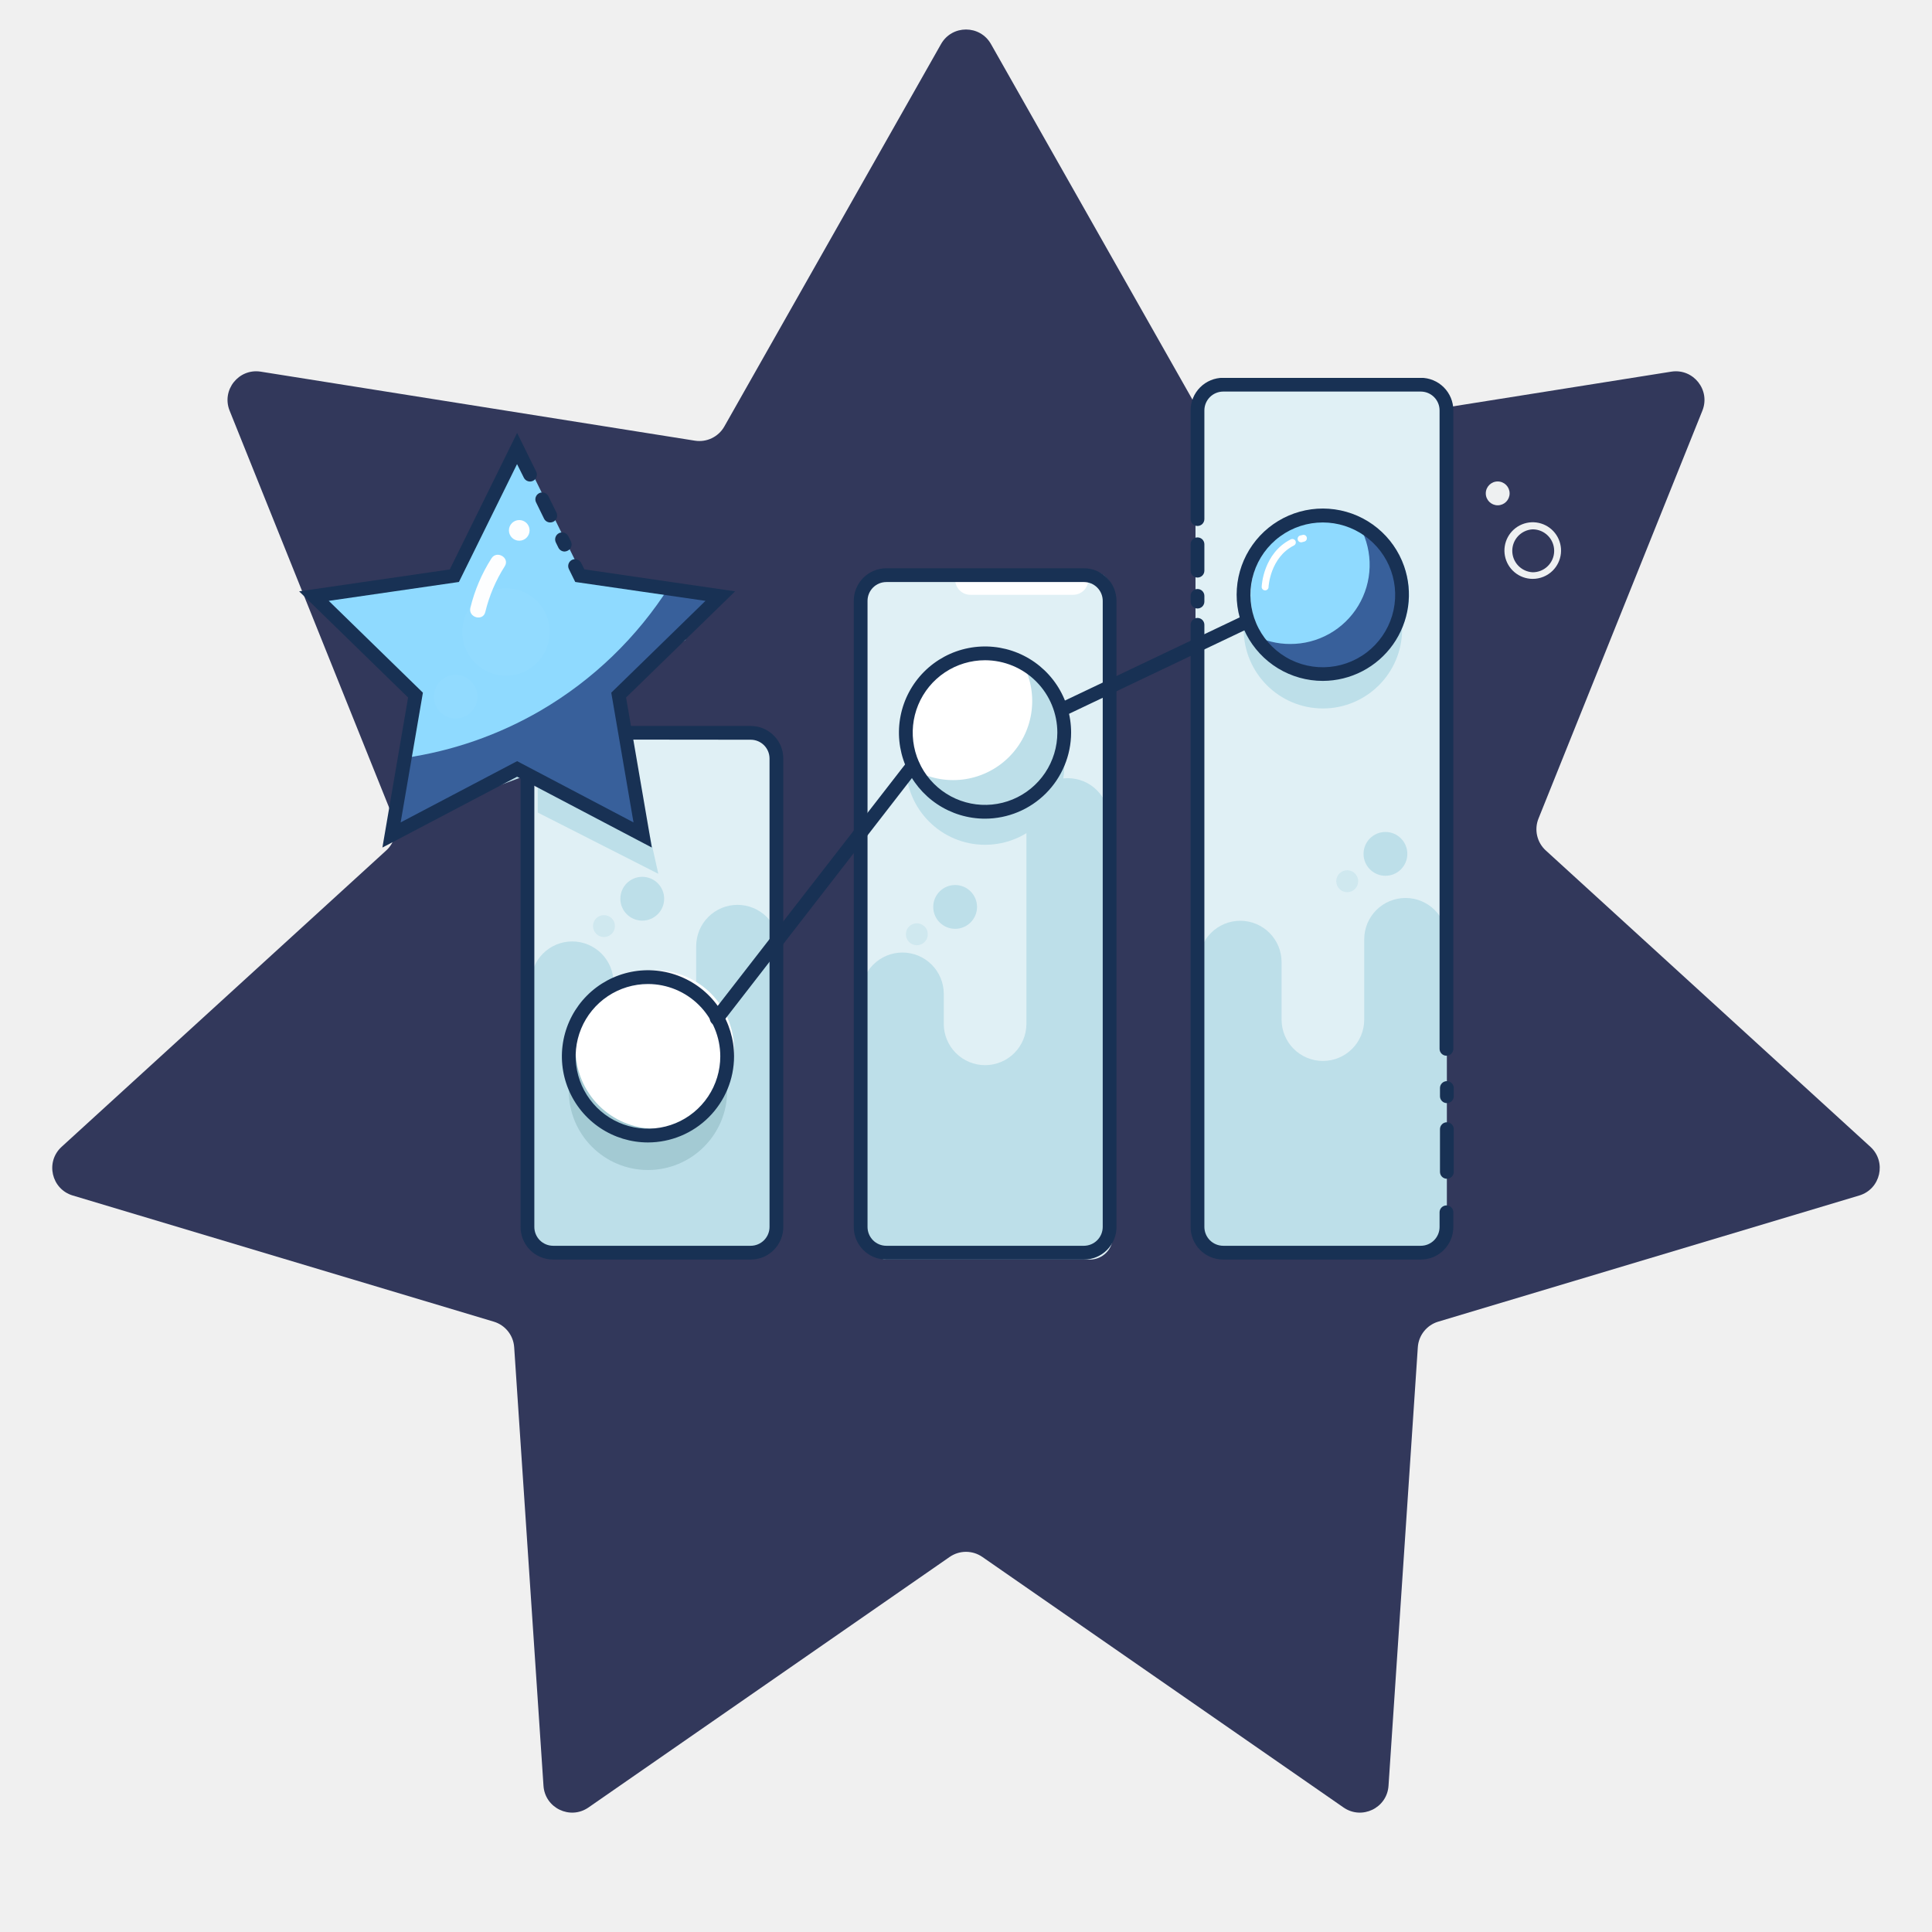
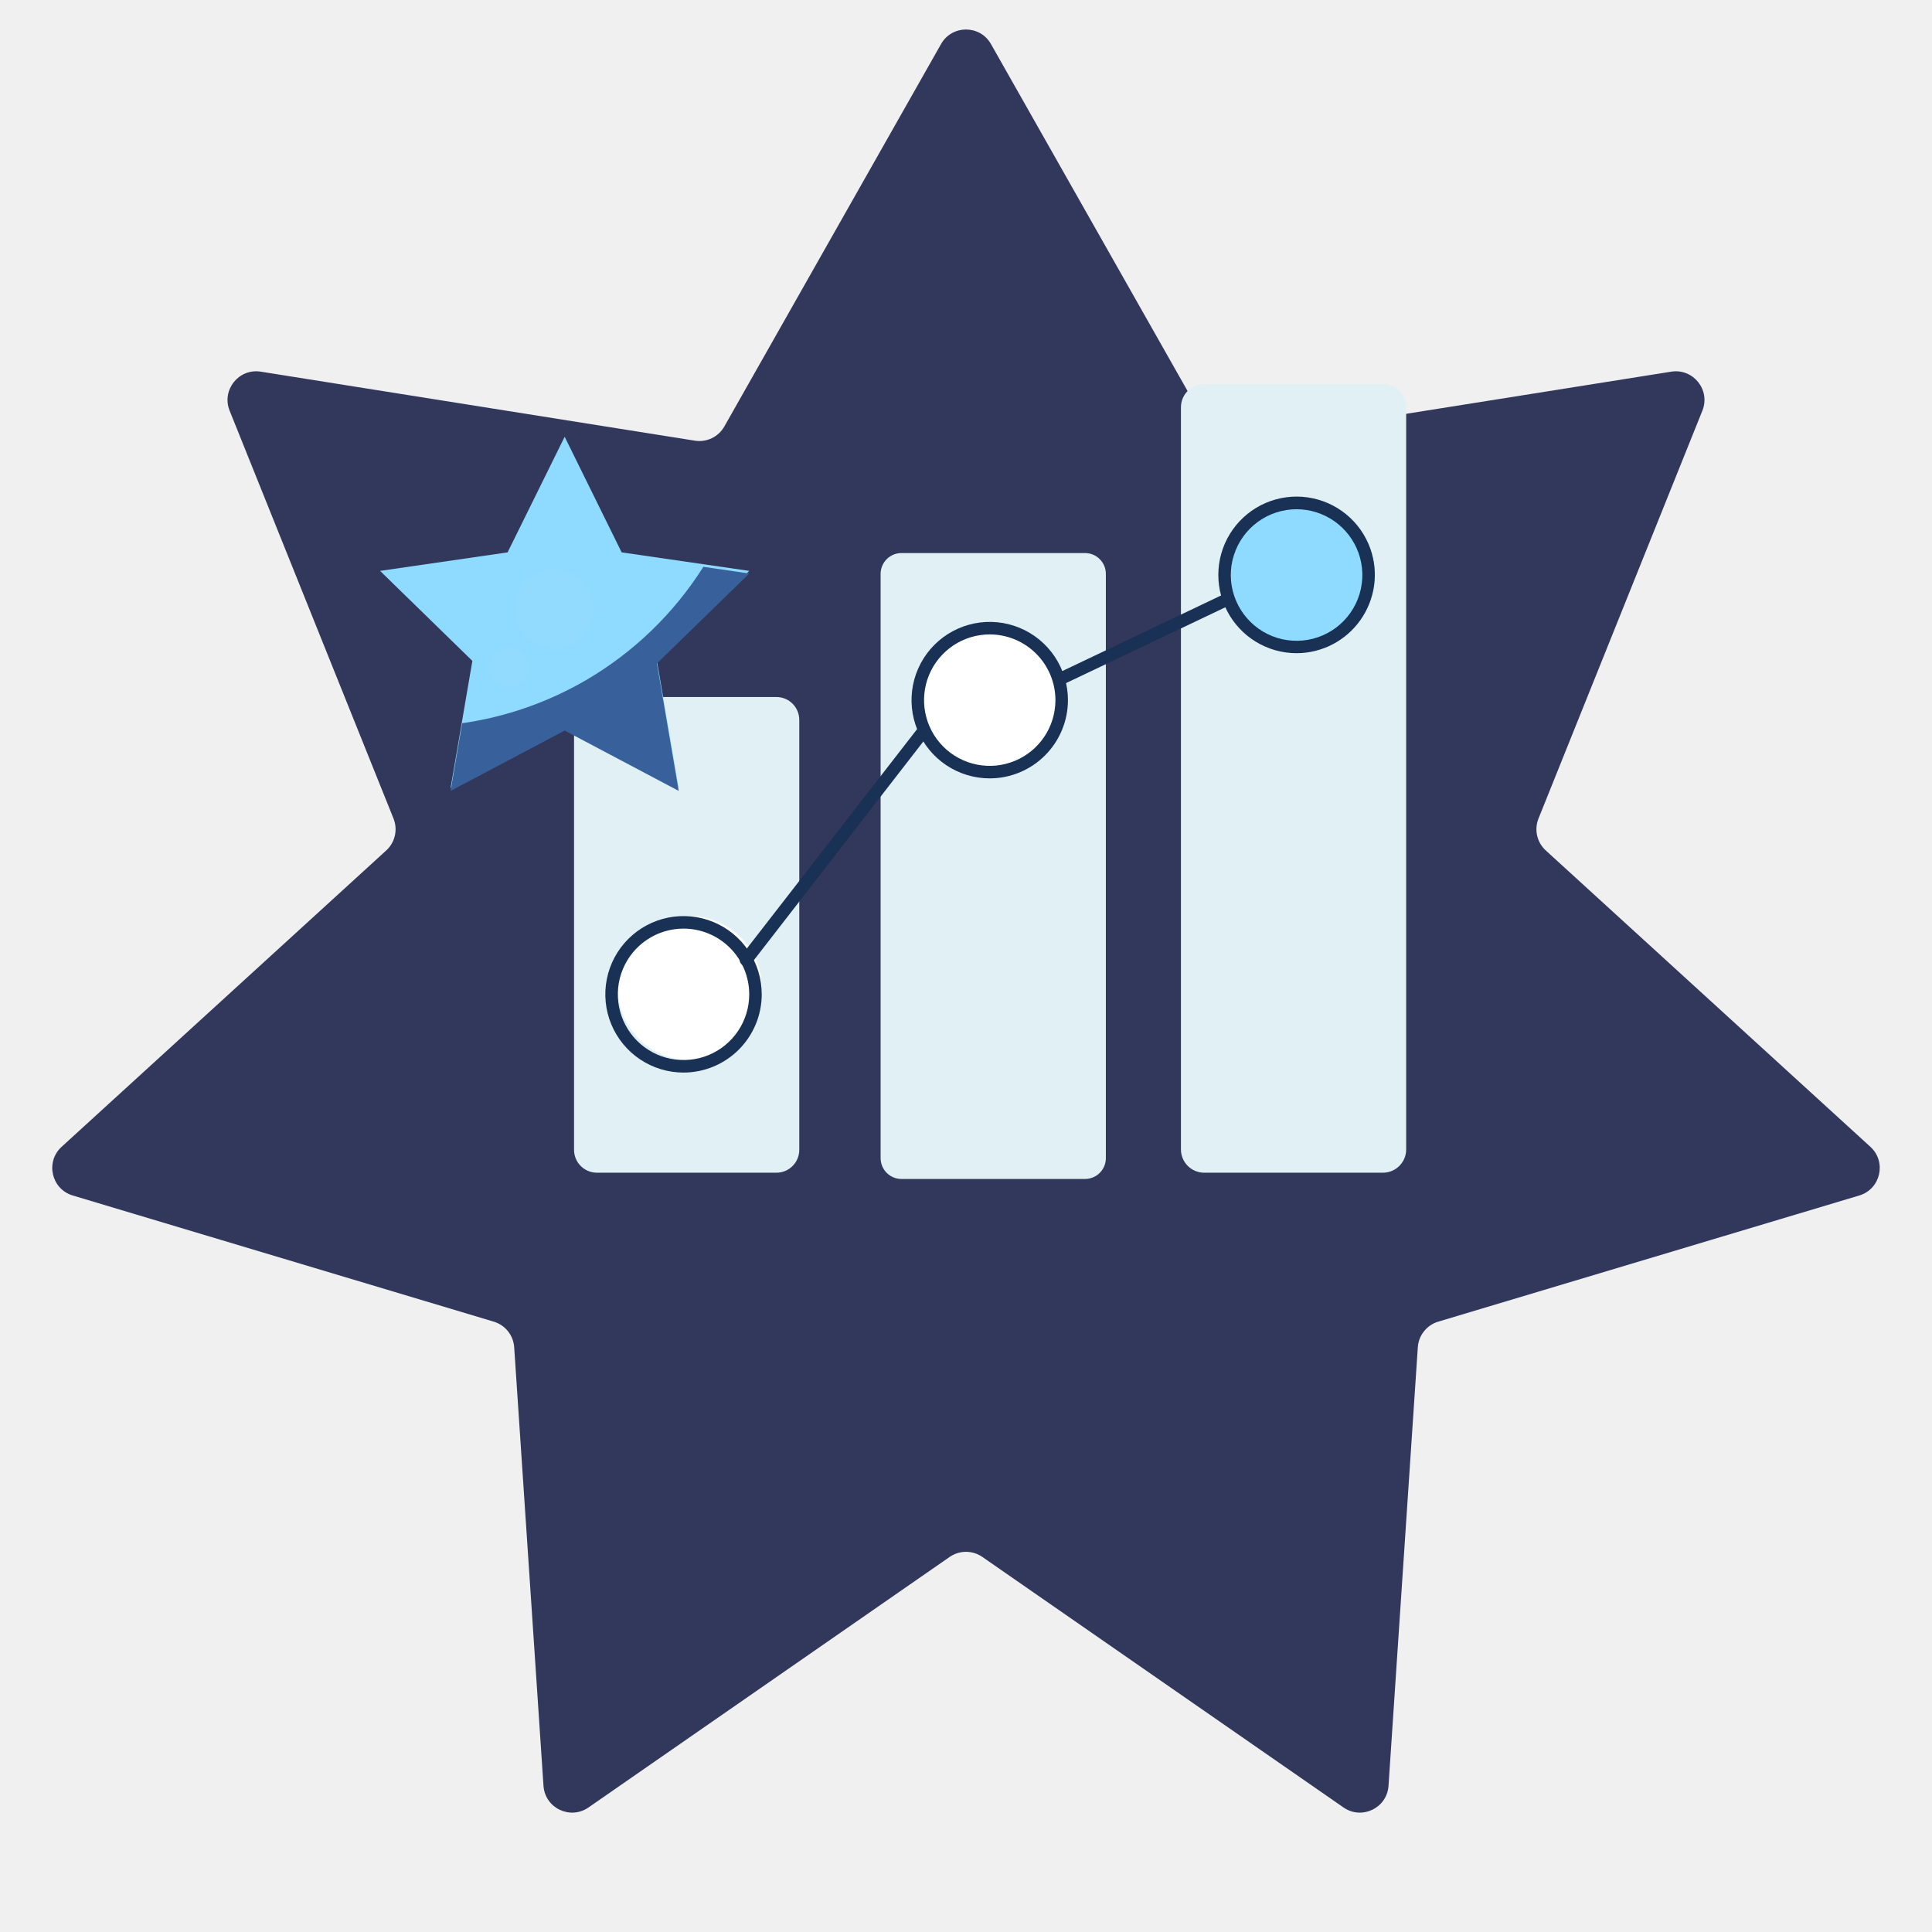
<svg xmlns="http://www.w3.org/2000/svg" width="404" height="404" viewBox="0 0 404 404" fill="none">
  <path d="M196.78 9.212C199.078 5.156 204.922 5.156 207.22 9.212L252.535 89.181C253.769 91.359 256.225 92.542 258.697 92.149L349.473 77.718C354.077 76.986 357.72 81.554 355.982 85.88L321.713 171.169C320.78 173.491 321.386 176.149 323.235 177.837L391.116 239.81C394.559 242.953 393.258 248.65 388.792 249.989L300.745 276.372C298.347 277.091 296.647 279.222 296.48 281.72L290.351 373.431C290.04 378.082 284.775 380.618 280.944 377.961L205.42 325.572C203.363 324.146 200.637 324.146 198.58 325.572L123.056 377.961C119.225 380.618 113.96 378.082 113.649 373.431L107.52 281.72C107.353 279.222 105.653 277.091 103.255 276.372L15.207 249.989C10.742 248.65 9.441 242.953 12.884 239.81L80.765 177.837C82.614 176.149 83.22 173.491 82.287 171.169L48.018 85.88C46.28 81.554 49.923 76.986 54.527 77.718L145.303 92.149C147.775 92.542 150.231 91.359 151.465 89.181L196.78 9.212Z" fill="#32385B" />
  <g clip-path="url(#clip0_326_97)">
-     <mask id="mask0_326_97" style="mask-type:luminance" maskUnits="userSpaceOnUse" x="31" y="79" width="350" height="186">
-       <path d="M381 79H31V265H381V79Z" fill="white" />
+     <mask id="mask0_326_97" style="mask-type:luminance" maskUnits="userSpaceOnUse" x="48" y="79" width="318" height="169">
+       <path d="M365.966 79H48V248H365.966V79Z" fill="white" />
    </mask>
    <g mask="url(#mask0_326_97)">
-       <path d="M156.869 152.466H115.565C112.654 152.466 110.294 154.827 110.294 157.739V256.674C110.294 259.585 112.654 261.946 115.565 261.946H156.869C159.78 261.946 162.14 259.585 162.14 256.674V157.739C162.14 154.827 159.78 152.466 156.869 152.466Z" fill="#E0F0F5" />
-       <path d="M227.912 119.334H185.658C183.009 119.334 180.862 121.482 180.862 124.131V258.59C180.862 261.239 183.009 263.386 185.658 263.386H227.912C230.56 263.386 232.707 261.239 232.707 258.59V124.131C232.707 121.482 230.56 119.334 227.912 119.334Z" fill="#E0F0F5" />
-       <path d="M296.478 80.44H255.347C252.389 80.44 249.989 82.84 249.989 85.799V256.587C249.989 259.547 252.389 261.946 255.347 261.946H296.478C299.437 261.946 301.834 259.547 301.834 256.587V85.799C301.834 82.84 299.437 80.44 296.478 80.44Z" fill="#E0F0F5" />
-       <path d="M302.554 196.417V257.091C302.557 257.796 302.419 258.493 302.151 259.144C301.882 259.795 301.487 260.387 300.989 260.885C300.491 261.383 299.899 261.778 299.249 262.046C298.598 262.315 297.902 262.452 297.196 262.45H256.081C255.375 262.452 254.679 262.315 254.026 262.046C253.375 261.778 252.782 261.384 252.284 260.886C251.784 260.388 251.389 259.797 251.118 259.146C250.849 258.495 250.709 257.796 250.709 257.091V201.185C250.709 198.893 251.62 196.694 253.24 195.073C254.86 193.452 257.059 192.542 259.349 192.542C261.642 192.542 263.84 193.452 265.461 195.073C267.081 196.694 267.991 198.893 267.991 201.185V213.213C267.991 215.506 268.902 217.704 270.522 219.325C272.142 220.946 274.34 221.856 276.631 221.856C278.923 221.856 281.122 220.946 282.742 219.325C284.362 217.704 285.273 215.506 285.273 213.213V196.417C285.273 194.125 286.183 191.926 287.803 190.305C289.423 188.684 291.622 187.774 293.915 187.774C296.205 187.774 298.404 188.684 300.024 190.305C301.644 191.926 302.554 194.125 302.554 196.417Z" fill="#BDDFE9" />
-       <path d="M231.916 171.367V257.971C231.918 258.675 231.78 259.373 231.512 260.024C231.243 260.675 230.849 261.266 230.351 261.764C229.853 262.262 229.262 262.657 228.611 262.925C227.96 263.194 227.262 263.332 226.559 263.33H185.442C184.737 263.332 184.039 263.194 183.388 262.926C182.736 262.657 182.144 262.263 181.645 261.765C181.146 261.267 180.75 260.676 180.479 260.025C180.209 259.374 180.07 258.676 180.07 257.971V207.826C180.07 205.534 180.981 203.336 182.601 201.715C184.222 200.094 186.42 199.183 188.711 199.183C191.003 199.183 193.201 200.094 194.821 201.715C196.442 203.336 197.352 205.534 197.352 207.826V214.093C197.352 216.385 198.262 218.583 199.883 220.204C201.503 221.825 203.701 222.736 205.993 222.736C208.285 222.736 210.483 221.825 212.103 220.204C213.724 218.583 214.634 216.385 214.634 214.093V171.367C214.634 169.074 215.544 166.876 217.165 165.255C218.785 163.634 220.983 162.724 223.275 162.724C225.567 162.724 227.764 163.634 229.385 165.255C231.005 166.876 231.916 169.074 231.916 171.367Z" fill="#BDDFE9" />
-       <path d="M162.86 197.857V255.651C162.862 256.355 162.725 257.053 162.456 257.704C162.188 258.355 161.793 258.946 161.295 259.444C160.797 259.942 160.206 260.337 159.555 260.606C158.904 260.874 158.207 261.011 157.503 261.009H116.386C115.682 261.011 114.983 260.874 114.332 260.606C113.68 260.337 113.088 259.943 112.589 259.445C112.09 258.947 111.694 258.356 111.424 257.705C111.154 257.054 111.015 256.356 111.015 255.651V205.506C111.015 203.214 111.925 201.016 113.545 199.395C115.166 197.774 117.364 196.863 119.655 196.863C121.947 196.863 124.145 197.774 125.766 199.395C127.386 201.016 128.297 203.214 128.297 205.506V211.773C128.297 214.065 129.207 216.263 130.827 217.884C132.448 219.505 134.646 220.416 136.937 220.416C139.229 220.416 141.427 219.505 143.047 217.884C144.668 216.263 145.578 214.065 145.578 211.773V197.857C145.578 195.565 146.489 193.366 148.109 191.745C149.729 190.125 151.928 189.214 154.219 189.214C156.511 189.214 158.709 190.125 160.329 191.745C161.95 193.366 162.86 195.565 162.86 197.857Z" fill="#BDDFE9" />
-       <path d="M313.184 105.663C314.559 105.663 315.675 104.548 315.675 103.171C315.675 101.795 314.559 100.679 313.184 100.679C311.808 100.679 310.692 101.795 310.692 103.171C310.692 104.548 311.808 105.663 313.184 105.663Z" fill="#EEF0F1" />
-       <path d="M320.471 121.049C319.102 121.039 317.777 120.556 316.725 119.68C315.672 118.805 314.956 117.592 314.698 116.247C314.439 114.903 314.655 113.51 315.308 112.306C315.958 111.103 317.009 110.162 318.277 109.646C319.543 109.129 320.952 109.068 322.26 109.472C323.567 109.877 324.694 110.722 325.45 111.865C326.203 113.007 326.539 114.376 326.397 115.738C326.257 117.1 325.648 118.371 324.677 119.334C323.557 120.441 322.043 121.058 320.471 121.049ZM320.471 110.691C319.325 110.756 318.247 111.257 317.458 112.092C316.67 112.926 316.231 114.031 316.231 115.178C316.231 116.327 316.67 117.431 317.458 118.265C318.247 119.1 319.325 119.601 320.471 119.666C321.059 119.672 321.644 119.561 322.192 119.34C322.738 119.119 323.236 118.793 323.655 118.379C324.076 117.966 324.41 117.473 324.64 116.93C324.869 116.387 324.989 115.804 324.993 115.214C325 114.028 324.537 112.886 323.707 112.038C322.875 111.191 321.744 110.707 320.557 110.691H320.471Z" fill="#EEF0F1" />
-       <path d="M135.497 244.66C144.644 244.66 152.059 237.243 152.059 228.094C152.059 218.944 144.644 211.528 135.497 211.528C126.351 211.528 118.936 218.944 118.936 228.094C118.936 237.243 126.351 244.66 135.497 244.66Z" fill="#A3CAD3" />
-       <path d="M136.937 236.017C146.084 236.017 153.499 228.6 153.499 219.451C153.499 210.302 146.084 202.885 136.937 202.885C127.79 202.885 120.375 210.302 120.375 219.451C120.375 228.6 127.79 236.017 136.937 236.017Z" fill="white" />
-       <path d="M135.497 238.898C131.937 238.898 128.456 237.842 125.496 235.863C122.535 233.885 120.228 231.072 118.866 227.782C117.503 224.492 117.146 220.871 117.841 217.378C118.536 213.885 120.25 210.677 122.768 208.159C125.285 205.641 128.493 203.926 131.985 203.231C135.477 202.536 139.097 202.892 142.386 204.255C145.675 205.618 148.487 207.926 150.465 210.887C152.443 213.849 153.499 217.33 153.499 220.891C153.491 225.665 151.592 230.24 148.218 233.615C144.844 236.991 140.269 238.89 135.497 238.898ZM135.497 205.766C132.506 205.766 129.583 206.653 127.096 208.315C124.609 209.977 122.671 212.339 121.526 215.103C120.382 217.867 120.083 220.908 120.666 223.842C121.249 226.776 122.69 229.471 124.804 231.587C126.919 233.702 129.614 235.143 132.547 235.726C135.48 236.31 138.521 236.01 141.284 234.865C144.047 233.721 146.409 231.782 148.07 229.294C149.732 226.807 150.619 223.883 150.619 220.891C150.615 216.881 149.02 213.036 146.185 210.2C143.35 207.364 139.506 205.77 135.497 205.766Z" fill="#183154" />
-       <path d="M276.633 148.145C285.779 148.145 293.194 140.728 293.194 131.579C293.194 122.43 285.779 115.013 276.633 115.013C267.485 115.013 260.07 122.43 260.07 131.579C260.07 140.728 267.485 148.145 276.633 148.145Z" fill="#BDDFE9" />
-       <path d="M278.072 140.942C287.218 140.942 294.633 133.525 294.633 124.376C294.633 115.227 287.218 107.81 278.072 107.81C268.926 107.81 261.511 115.227 261.511 124.376C261.511 133.525 268.926 140.942 278.072 140.942Z" fill="#8FDAFF" />
-       <path d="M293.194 124.953C293.201 128.653 291.969 132.249 289.694 135.166C287.419 138.084 284.233 140.155 280.644 141.049C277.054 141.943 273.268 141.608 269.893 140.098C266.515 138.587 263.742 135.989 262.015 132.717C264.402 133.998 267.068 134.667 269.777 134.662C272.64 134.677 275.458 133.947 277.956 132.546C280.454 131.145 282.546 129.119 284.026 126.667C285.506 124.215 286.325 121.421 286.402 118.558C286.48 115.694 285.812 112.86 284.467 110.332C287.111 111.745 289.323 113.854 290.86 116.43C292.397 119.006 293.205 121.953 293.194 124.953Z" fill="#38609B" />
-       <path d="M276.618 142.383C273.312 142.384 270.07 141.476 267.247 139.758C264.424 138.039 262.127 135.577 260.607 132.641C259.09 129.704 258.408 126.406 258.638 123.108C258.867 119.81 260 116.639 261.911 113.942C263.823 111.244 266.439 109.125 269.474 107.815C272.509 106.505 275.845 106.056 279.118 106.516C282.391 106.976 285.474 108.328 288.031 110.424C290.587 112.52 292.518 115.278 293.611 118.398C294.557 121.114 294.841 124.017 294.437 126.865C294.033 129.713 292.956 132.423 291.293 134.77C289.631 137.116 287.43 139.032 284.878 140.356C282.325 141.68 279.494 142.375 276.618 142.383ZM276.618 109.251C273.404 109.249 270.273 110.27 267.679 112.167C265.083 114.063 263.16 116.737 262.186 119.8C261.21 122.864 261.236 126.158 262.258 129.205C263.28 132.253 265.247 134.897 267.869 136.752C270.494 138.608 273.64 139.581 276.854 139.528C280.068 139.476 283.181 138.402 285.745 136.462C288.306 134.522 290.186 131.816 291.107 128.737C292.031 125.658 291.95 122.364 290.876 119.334C289.828 116.389 287.895 113.839 285.343 112.034C282.791 110.229 279.745 109.257 276.618 109.251Z" fill="#183154" />
-       <path d="M222.54 149.585C222.216 149.58 221.903 149.466 221.652 149.261C221.401 149.056 221.227 148.772 221.156 148.455C221.087 148.139 221.125 147.808 221.267 147.516C221.408 147.225 221.644 146.989 221.935 146.848L259.38 129.029C259.718 128.895 260.094 128.896 260.435 129.029C260.773 129.163 261.048 129.42 261.205 129.748C261.363 130.077 261.389 130.453 261.28 130.8C261.17 131.148 260.935 131.441 260.618 131.622L223.174 149.441C222.977 149.54 222.76 149.589 222.54 149.585Z" fill="#183154" />
-       <path d="M109.574 105.534L122.694 132.14L143.418 133.739L129.017 143.823L137.657 182.717L112.455 169.911L112.44 161.253L85.812 171.193L88.332 157.119L90.132 138.061L96.44 132.14L109.574 105.534Z" fill="#BDDFE9" />
-       <path d="M289.71 183.135C292.238 183.135 294.288 181.084 294.288 178.554C294.288 176.024 292.238 173.973 289.71 173.973C287.179 173.973 285.129 176.024 285.129 178.554C285.129 181.084 287.179 183.135 289.71 183.135Z" fill="#BDDFE9" />
-       <path opacity="0.5" d="M281.716 186.564C282.98 186.564 284.007 185.539 284.007 184.274C284.007 183.009 282.98 181.983 281.716 181.983C280.452 181.983 279.426 183.009 279.426 184.274C279.426 185.539 280.452 186.564 281.716 186.564Z" fill="#BDDFE9" />
-       <path d="M199.728 194.227C202.257 194.227 204.308 192.176 204.308 189.646C204.308 187.116 202.257 185.065 199.728 185.065C197.199 185.065 195.148 187.116 195.148 189.646C195.148 192.176 197.199 194.227 199.728 194.227Z" fill="#BDDFE9" />
-       <path opacity="0.5" d="M191.721 197.655C192.986 197.655 194.011 196.63 194.011 195.365C194.011 194.1 192.986 193.074 191.721 193.074C190.456 193.074 189.431 194.1 189.431 195.365C189.431 196.63 190.456 197.655 191.721 197.655Z" fill="#BDDFE9" />
-       <path d="M134.302 192.513C136.831 192.513 138.882 190.462 138.882 187.932C138.882 185.402 136.831 183.351 134.302 183.351C131.773 183.351 129.722 185.402 129.722 187.932C129.722 190.462 131.773 192.513 134.302 192.513Z" fill="#BDDFE9" />
-       <path opacity="0.5" d="M126.295 195.941C127.559 195.941 128.585 194.916 128.585 193.651C128.585 192.386 127.559 191.361 126.295 191.361C125.03 191.361 124.005 192.386 124.005 193.651C124.005 194.916 125.03 195.941 126.295 195.941Z" fill="#BDDFE9" />
-       <path d="M199.728 121.207H227.581C227.581 122.048 227.247 122.854 226.653 123.448C226.059 124.042 225.253 124.376 224.412 124.376H202.911C202.071 124.376 201.265 124.042 200.67 123.448C200.076 122.854 199.742 122.048 199.742 121.207H199.728Z" fill="white" />
-       <path d="M156.984 263.386H115.667C113.86 263.386 112.127 262.669 110.85 261.391C109.572 260.113 108.854 258.38 108.854 256.573V158.617C108.854 156.81 109.572 155.077 110.85 153.799C112.127 152.522 113.86 151.804 115.667 151.804H156.984C158.791 151.804 160.524 152.522 161.801 153.799C163.079 155.077 163.796 156.81 163.796 158.617V256.573C163.796 258.38 163.079 260.113 161.801 261.391C160.524 262.669 158.791 263.386 156.984 263.386ZM115.667 154.642C114.624 154.642 113.624 155.056 112.886 155.793C112.149 156.531 111.735 157.531 111.735 158.574V256.53C111.729 257.05 111.827 257.566 112.022 258.048C112.217 258.53 112.505 258.969 112.871 259.338C113.237 259.708 113.672 260.002 114.152 260.202C114.632 260.402 115.146 260.505 115.667 260.505H156.984C158.026 260.502 159.024 260.086 159.76 259.349C160.497 258.613 160.912 257.615 160.916 256.573V158.617C160.916 157.575 160.502 156.574 159.765 155.837C159.027 155.099 158.027 154.685 156.984 154.685L115.667 154.642Z" fill="#183154" />
-       <path d="M226.659 263.387H185.341C183.535 263.387 181.802 262.669 180.524 261.391C179.247 260.113 178.529 258.38 178.529 256.573V125.644C178.529 123.837 179.247 122.104 180.524 120.826C181.802 119.548 183.535 118.83 185.341 118.83H226.659C228.466 118.83 230.198 119.548 231.476 120.826C232.753 122.104 233.471 123.837 233.471 125.644V256.573C233.471 258.38 232.753 260.113 231.476 261.391C230.198 262.669 228.466 263.387 226.659 263.387ZM185.341 121.711C184.298 121.711 183.298 122.126 182.561 122.863C181.824 123.601 181.409 124.601 181.409 125.644V256.573C181.409 257.616 181.824 258.616 182.561 259.354C183.298 260.091 184.298 260.506 185.341 260.506H226.659C227.701 260.502 228.699 260.086 229.435 259.35C230.171 258.613 230.587 257.615 230.591 256.573V125.644C230.591 124.601 230.176 123.601 229.439 122.863C228.702 122.126 227.702 121.711 226.659 121.711H185.341Z" fill="#183154" />
-       <path d="M250.406 120.775C250.024 120.775 249.659 120.623 249.389 120.353C249.119 120.083 248.967 119.717 248.967 119.334V113.817C248.967 113.435 249.119 113.069 249.389 112.798C249.659 112.528 250.024 112.377 250.406 112.377C250.788 112.377 251.155 112.528 251.426 112.798C251.694 113.069 251.847 113.435 251.847 113.817V119.334C251.847 119.717 251.694 120.083 251.426 120.353C251.155 120.623 250.788 120.775 250.406 120.775Z" fill="#183154" />
-       <path d="M250.406 127.243C250.024 127.243 249.659 127.092 249.389 126.822C249.119 126.551 248.967 126.185 248.967 125.803V124.607C248.967 124.225 249.119 123.859 249.389 123.589C249.659 123.319 250.024 123.167 250.406 123.167C250.788 123.167 251.155 123.319 251.426 123.589C251.694 123.859 251.847 124.225 251.847 124.607V125.803C251.847 126.185 251.694 126.551 251.426 126.822C251.155 127.092 250.788 127.243 250.406 127.243Z" fill="#183154" />
-       <path d="M297.096 263.386H255.779C253.972 263.386 252.24 262.669 250.963 261.391C249.686 260.113 248.967 258.38 248.967 256.573V130.657C248.967 130.275 249.119 129.909 249.389 129.638C249.659 129.368 250.024 129.216 250.406 129.216C250.788 129.216 251.155 129.368 251.426 129.638C251.694 129.909 251.847 130.275 251.847 130.657V256.573C251.852 257.615 252.266 258.613 253.002 259.35C253.74 260.086 254.738 260.502 255.779 260.505H297.096C298.14 260.505 299.14 260.091 299.878 259.354C300.614 258.616 301.028 257.616 301.028 256.573V253.504C301.028 253.122 301.179 252.756 301.45 252.486C301.721 252.216 302.087 252.064 302.469 252.064C302.849 252.064 303.216 252.216 303.487 252.486C303.758 252.756 303.908 253.122 303.908 253.504V256.573C303.908 258.38 303.19 260.113 301.913 261.391C300.635 262.669 298.904 263.386 297.096 263.386Z" fill="#183154" />
-       <path d="M302.469 220.762C302.087 220.762 301.721 220.61 301.45 220.34C301.179 220.07 301.028 219.703 301.028 219.321V85.814C301.028 84.771 300.614 83.77 299.878 83.033C299.14 82.295 298.14 81.881 297.096 81.881H255.779C254.738 81.885 253.74 82.3 253.002 83.037C252.266 83.774 251.852 84.772 251.847 85.814V108.545C251.847 108.927 251.694 109.294 251.426 109.564C251.155 109.834 250.788 109.986 250.406 109.986C250.024 109.986 249.659 109.834 249.389 109.564C249.119 109.294 248.967 108.927 248.967 108.545V85.814C248.967 84.007 249.686 82.273 250.963 80.996C252.24 79.718 253.972 79 255.779 79H297.096C298.904 79 300.635 79.718 301.913 80.996C303.19 82.273 303.908 84.007 303.908 85.814V219.321C303.908 219.703 303.758 220.07 303.487 220.34C303.216 220.61 302.849 220.762 302.469 220.762Z" fill="#183154" />
-       <path d="M272.168 113.4C271.976 113.425 271.784 113.373 271.631 113.255C271.478 113.138 271.378 112.965 271.354 112.774C271.33 112.583 271.382 112.389 271.498 112.237C271.616 112.084 271.791 111.984 271.98 111.96L272.398 111.859C272.489 111.835 272.585 111.831 272.679 111.845C272.773 111.859 272.863 111.892 272.943 111.942C273.024 111.992 273.094 112.057 273.149 112.134C273.203 112.212 273.243 112.299 273.262 112.392C273.306 112.577 273.273 112.772 273.175 112.934C273.074 113.096 272.915 113.212 272.729 113.256L272.354 113.357L272.168 113.4Z" fill="white" />
-       <path d="M264.52 123.455C264.426 123.451 264.332 123.429 264.247 123.389C264.162 123.35 264.083 123.293 264.02 123.224C263.956 123.154 263.906 123.073 263.874 122.984C263.841 122.895 263.825 122.801 263.83 122.706C263.83 122.418 264.19 115.676 269.922 112.781C270.092 112.695 270.288 112.681 270.47 112.74C270.649 112.799 270.799 112.928 270.887 113.098C270.93 113.181 270.956 113.273 270.965 113.368C270.974 113.462 270.963 113.557 270.932 113.648C270.902 113.738 270.856 113.821 270.793 113.892C270.732 113.963 270.655 114.022 270.57 114.063C265.572 116.598 265.269 122.706 265.269 122.706C265.273 122.805 265.258 122.905 265.221 122.997C265.184 123.09 265.129 123.174 265.059 123.245C264.989 123.315 264.904 123.37 264.812 123.406C264.718 123.442 264.62 123.459 264.52 123.455Z" fill="white" />
-       <path d="M205.993 176.653C215.14 176.653 222.555 169.236 222.555 160.087C222.555 150.938 215.14 143.521 205.993 143.521C196.846 143.521 189.431 150.938 189.431 160.087C189.431 169.236 196.846 176.653 205.993 176.653Z" fill="#BDDFE9" />
-       <path d="M205.993 169.767C215.14 169.767 222.555 162.35 222.555 153.201C222.555 144.052 215.14 136.635 205.993 136.635C196.846 136.635 189.431 144.052 189.431 153.201C189.431 162.35 196.846 169.767 205.993 169.767Z" fill="white" />
-       <path d="M149.87 214.409C149.552 214.408 149.243 214.302 148.991 214.106C148.84 213.991 148.714 213.846 148.619 213.681C148.524 213.516 148.462 213.334 148.438 213.145C148.414 212.956 148.428 212.764 148.478 212.581C148.529 212.397 148.615 212.225 148.732 212.075L189.805 159.151C190.047 158.875 190.385 158.701 190.749 158.666C191.114 158.63 191.479 158.735 191.769 158.959C192.059 159.184 192.253 159.51 192.311 159.872C192.369 160.234 192.287 160.605 192.081 160.908L151.008 213.905C150.868 214.069 150.693 214.199 150.496 214.286C150.299 214.373 150.085 214.415 149.87 214.409Z" fill="#183154" />
-       <path d="M214.029 139.055C215.622 142.168 216.187 145.707 215.644 149.162C215.1 152.617 213.475 155.811 211.003 158.284C208.53 160.757 205.337 162.382 201.883 162.926C198.429 163.47 194.891 162.905 191.778 161.311C192.959 163.649 194.677 165.673 196.791 167.218C198.906 168.763 201.356 169.784 203.942 170.199C206.527 170.613 209.174 170.408 211.665 169.601C214.156 168.794 216.42 167.407 218.272 165.555C220.123 163.703 221.51 161.438 222.317 158.947C223.124 156.455 223.328 153.808 222.914 151.221C222.5 148.635 221.479 146.184 219.934 144.069C218.39 141.954 216.366 140.236 214.029 139.055Z" fill="#BDDFE9" />
-       <path d="M108.134 92.569L121.254 119.176L150.619 123.44L129.377 144.154L134.388 173.397L108.134 159.597L81.88 173.397L86.892 144.154L65.65 123.44L95 119.176L108.134 92.569Z" fill="#8FDAFF" />
-       <path d="M129.377 144.746L134.388 174.075L108.134 160.188L81.88 174.075L84.545 158.503C94.61 157.058 104.302 153.683 113.088 148.563C124.036 142.162 133.286 133.225 140.062 122.504L150.619 124.046L129.377 144.746Z" fill="#38609B" />
-       <path d="M115.062 109.251C114.793 109.253 114.53 109.18 114.301 109.04C114.072 108.9 113.886 108.698 113.766 108.459L112.081 105.016C111.924 104.676 111.907 104.288 112.031 103.935C112.156 103.582 112.413 103.291 112.748 103.124C113.083 102.958 113.47 102.928 113.827 103.042C114.183 103.156 114.482 103.404 114.659 103.734L116.358 107.177C116.442 107.347 116.491 107.532 116.502 107.721C116.514 107.91 116.489 108.1 116.427 108.279C116.366 108.459 116.269 108.624 116.144 108.766C116.018 108.908 115.866 109.024 115.695 109.107C115.498 109.202 115.281 109.252 115.062 109.251Z" fill="#183154" />
-       <path d="M136.304 177.229L108.134 162.421L79.965 177.229L85.337 145.855L62.554 123.656L94.05 119.076L108.134 90.524L112.138 98.649C112.294 98.989 112.312 99.377 112.187 99.73C112.063 100.083 111.806 100.373 111.471 100.54C111.135 100.707 110.748 100.736 110.392 100.623C110.035 100.509 109.737 100.261 109.56 99.931L108.12 97.05L95.965 121.697L68.746 125.644L88.433 144.846L83.781 171.971L108.134 159.165L132.473 171.971L127.821 144.846L147.522 125.644L120.289 121.697L118.964 119.004C118.795 118.661 118.767 118.266 118.889 117.904C119.01 117.542 119.271 117.243 119.612 117.073C119.783 116.99 119.967 116.941 120.157 116.929C120.346 116.917 120.536 116.942 120.715 117.004C120.894 117.065 121.06 117.162 121.202 117.287C121.343 117.413 121.459 117.565 121.542 117.736L122.205 119.061L153.715 123.656L130.918 145.855L136.304 177.229Z" fill="#183154" />
-       <path d="M118.057 115.33C117.791 115.329 117.531 115.254 117.305 115.114C117.078 114.975 116.895 114.775 116.775 114.537L116.243 113.457C116.156 113.286 116.103 113.099 116.088 112.908C116.074 112.716 116.096 112.524 116.156 112.341C116.215 112.159 116.31 111.989 116.435 111.844C116.56 111.698 116.712 111.578 116.884 111.491C117.055 111.404 117.241 111.351 117.433 111.336C117.624 111.322 117.817 111.344 117.999 111.404C118.182 111.463 118.351 111.558 118.496 111.683C118.643 111.808 118.762 111.961 118.849 112.132L119.382 113.212C119.552 113.554 119.579 113.95 119.458 114.311C119.336 114.673 119.076 114.972 118.734 115.142C118.527 115.26 118.295 115.324 118.057 115.33Z" fill="#183154" />
+       <path d="M162.349 145.751H124.826C122.181 145.751 120.037 147.896 120.037 150.542V240.435C120.037 243.08 122.181 245.225 124.826 245.225H162.349C164.994 245.225 167.137 243.08 167.137 240.435V150.542C167.137 147.896 164.994 145.751 162.349 145.751Z" fill="#E0F0F5" />
+       <path d="M226.89 115.648H188.503C186.097 115.648 184.146 117.599 184.146 120.006V242.175C184.146 244.582 186.097 246.534 188.503 246.534H226.89C229.296 246.534 231.246 244.582 231.246 242.175V120.006C231.246 117.599 229.296 115.648 226.89 115.648Z" fill="#E0F0F5" />
+       <path d="M289.18 80.309H251.814C249.126 80.309 246.946 82.489 246.946 85.177V240.356C246.946 243.045 249.126 245.225 251.814 245.225H289.18C291.868 245.225 294.046 243.045 294.046 240.356V85.177C294.046 82.489 291.868 80.309 289.18 80.309Z" fill="#E0F0F5" />
+       <path d="M144.241 221.666C152.551 221.666 159.287 214.927 159.287 206.614C159.287 198.301 152.551 191.562 144.241 191.562C135.932 191.562 129.195 198.301 129.195 206.614C129.195 214.927 135.932 221.666 144.241 221.666Z" fill="white" />
+       <path d="M142.933 224.284C139.698 224.284 136.536 223.324 133.847 221.526C131.158 219.729 129.061 217.173 127.824 214.184C126.586 211.194 126.262 207.905 126.893 204.731C127.524 201.557 129.081 198.642 131.369 196.354C133.656 194.066 136.57 192.508 139.742 191.876C142.915 191.245 146.203 191.569 149.191 192.807C152.18 194.046 154.734 196.143 156.531 198.833C158.328 201.524 159.287 204.687 159.287 207.923C159.28 212.26 157.555 216.417 154.49 219.484C151.424 222.551 147.268 224.277 142.933 224.284ZM142.933 194.18C140.216 194.18 137.56 194.986 135.301 196.496C133.042 198.006 131.281 200.152 130.241 202.664C129.201 205.175 128.929 207.938 129.459 210.604C129.989 213.27 131.298 215.719 133.219 217.641C135.14 219.563 137.588 220.871 140.253 221.402C142.918 221.932 145.68 221.66 148.19 220.62C150.7 219.58 152.846 217.818 154.355 215.558C155.865 213.298 156.67 210.641 156.67 207.923C156.667 204.279 155.219 200.785 152.643 198.209C150.067 195.632 146.575 194.183 142.933 194.18Z" fill="#183154" />
+       <path d="M272.459 135.281C280.768 135.281 287.504 128.542 287.504 120.229C287.504 111.916 280.768 105.177 272.459 105.177C264.15 105.177 257.414 111.916 257.414 120.229C257.414 128.542 264.15 135.281 272.459 135.281Z" fill="#8FDAFF" />
+       <path d="M271.138 136.589C268.135 136.591 265.189 135.765 262.624 134.204C260.06 132.643 257.973 130.406 256.592 127.738C255.214 125.07 254.595 122.073 254.803 119.077C255.011 116.08 256.041 113.199 257.777 110.748C259.514 108.297 261.89 106.371 264.648 105.181C267.405 103.991 270.436 103.583 273.409 104.001C276.382 104.419 279.183 105.648 281.506 107.552C283.829 109.456 285.582 111.962 286.576 114.797C287.435 117.265 287.693 119.903 287.326 122.49C286.959 125.078 285.981 127.54 284.469 129.672C282.96 131.804 280.96 133.545 278.642 134.748C276.323 135.951 273.75 136.583 271.138 136.589ZM271.138 106.486C268.218 106.484 265.374 107.412 263.017 109.135C260.659 110.858 258.911 113.288 258.026 116.071C257.14 118.854 257.164 121.847 258.092 124.617C259.02 127.386 260.807 129.788 263.19 131.474C265.574 133.16 268.432 134.044 271.352 133.996C274.272 133.949 277.1 132.973 279.429 131.21C281.756 129.447 283.464 126.989 284.301 124.191C285.14 121.393 285.066 118.401 284.091 115.648C283.138 112.971 281.383 110.655 279.064 109.014C276.745 107.374 273.978 106.491 271.138 106.486Z" fill="#183154" />
+       <path d="M222.009 143.134C221.715 143.129 221.431 143.025 221.203 142.839C220.975 142.653 220.816 142.395 220.752 142.107C220.689 141.82 220.724 141.519 220.853 141.254C220.981 140.989 221.195 140.775 221.46 140.647L255.478 124.456C255.785 124.335 256.126 124.335 256.436 124.457C256.743 124.578 256.993 124.811 257.136 125.11C257.279 125.409 257.303 125.75 257.203 126.066C257.104 126.382 256.89 126.648 256.602 126.812L222.585 143.003C222.407 143.092 222.209 143.137 222.009 143.134Z" fill="#183154" />
+       <path d="M206.977 161.471C215.286 161.471 222.023 154.732 222.023 146.419C222.023 138.106 215.286 131.367 206.977 131.367C198.667 131.367 191.931 138.106 191.931 146.419C191.931 154.732 198.667 161.471 206.977 161.471Z" fill="white" />
+       <path d="M155.991 202.033C155.702 202.032 155.421 201.935 155.193 201.758C155.055 201.653 154.94 201.521 154.854 201.372C154.768 201.222 154.712 201.056 154.69 200.884C154.668 200.713 154.681 200.538 154.726 200.372C154.772 200.205 154.851 200.049 154.957 199.912L192.271 151.825C192.491 151.574 192.797 151.417 193.129 151.385C193.46 151.352 193.791 151.448 194.055 151.651C194.319 151.855 194.495 152.151 194.547 152.48C194.6 152.809 194.525 153.146 194.338 153.422L157.025 201.575C156.897 201.724 156.739 201.842 156.56 201.921C156.381 202 156.187 202.039 155.991 202.033Z" fill="#183154" />
+       <path d="M118.075 91.329L129.994 115.504L156.671 119.378L137.373 138.199L141.926 164.769L118.075 152.23L94.224 164.769L98.777 138.199L79.478 119.378L106.143 115.504L118.075 91.329Z" fill="#8FDAFF" />
+       <path d="M137.373 138.737L141.926 165.385L118.075 152.768L94.224 165.385L96.644 151.236C105.788 149.924 114.593 146.857 122.575 142.205C132.521 136.389 140.925 128.269 147.081 118.528L156.671 119.928L137.373 138.737Z" fill="#38609B" />
      <g opacity="0.15">
-         <path opacity="0.15" d="M105.816 141.317C110.875 141.317 114.976 137.215 114.976 132.155C114.976 127.096 110.875 122.994 105.816 122.994C100.758 122.994 96.657 127.096 96.657 132.155C96.657 137.215 100.758 141.317 105.816 141.317Z" fill="white" />
-         <path opacity="0.15" d="M95.274 150.262C97.803 150.262 99.854 148.212 99.854 145.682C99.854 143.152 97.803 141.101 95.274 141.101C92.745 141.101 90.694 143.152 90.694 145.682C90.694 148.212 92.745 150.262 95.274 150.262Z" fill="white" />
+         <path opacity="0.15" d="M115.968 135.621C120.564 135.621 124.289 131.894 124.289 127.297C124.289 122.7 120.564 118.973 115.968 118.973C111.373 118.973 107.647 122.7 107.647 127.297C107.647 131.894 111.373 135.621 115.968 135.621Z" fill="white" />
+         <path opacity="0.15" d="M106.391 143.749C108.689 143.749 110.552 141.885 110.552 139.587C110.552 137.288 108.689 135.425 106.391 135.425C104.093 135.425 102.23 137.288 102.23 139.587C102.23 141.885 104.093 143.749 106.391 143.749Z" fill="white" />
      </g>
-       <path d="M108.581 113.068C109.154 113.068 109.703 112.841 110.109 112.435C110.514 112.03 110.741 111.48 110.741 110.907C110.741 110.334 110.514 109.785 110.109 109.379C109.703 108.974 109.154 108.747 108.581 108.747C108.008 108.747 107.459 108.974 107.054 109.379C106.648 109.785 106.421 110.334 106.421 110.907C106.421 111.48 106.648 112.03 107.054 112.435C107.459 112.841 108.008 113.068 108.581 113.068Z" fill="#FDFEFF" />
-       <path d="M101.481 127.977C102.299 124.58 103.676 121.342 105.557 118.398C106.666 116.626 103.857 114.998 102.763 116.77C100.734 119.951 99.245 123.446 98.356 127.113C97.895 129.144 101.006 129.994 101.481 127.977Z" fill="#FDFEFF" />
-       <path d="M205.993 171.194C202.431 171.197 198.949 170.143 195.986 168.165C193.023 166.188 190.714 163.375 189.35 160.085C187.985 156.794 187.628 153.172 188.322 149.678C189.016 146.184 190.731 142.974 193.249 140.455C195.768 137.936 198.977 136.22 202.47 135.526C205.963 134.832 209.584 135.189 212.874 136.554C216.164 137.919 218.975 140.229 220.953 143.192C222.929 146.156 223.983 149.639 223.98 153.202C223.969 157.97 222.07 162.54 218.699 165.911C215.329 169.283 210.76 171.182 205.993 171.194ZM205.993 138.062C203.002 138.059 200.078 138.943 197.589 140.603C195.101 142.262 193.161 144.623 192.013 147.386C190.866 150.148 190.564 153.189 191.145 156.124C191.725 159.059 193.163 161.755 195.276 163.872C197.389 165.99 200.082 167.433 203.014 168.019C205.947 168.606 208.988 168.309 211.752 167.167C214.516 166.025 216.88 164.088 218.544 161.602C220.208 159.117 221.097 156.193 221.1 153.202C221.1 149.191 219.509 145.345 216.677 142.506C213.845 139.668 210.002 138.069 205.993 138.062Z" fill="#183154" />
-       <path d="M302.554 246.489C302.172 246.489 301.805 246.338 301.537 246.068C301.266 245.797 301.113 245.431 301.113 245.049V236.118C301.113 235.736 301.266 235.369 301.537 235.099C301.805 234.829 302.172 234.677 302.554 234.677C302.936 234.677 303.303 234.829 303.572 235.099C303.843 235.369 303.995 235.736 303.995 236.118V245.049C303.995 245.431 303.843 245.797 303.572 246.068C303.303 246.338 302.936 246.489 302.554 246.489Z" fill="#183154" />
-       <path d="M302.554 230.672C302.172 230.672 301.805 230.52 301.537 230.25C301.266 229.98 301.113 229.614 301.113 229.232V227.518C301.113 227.136 301.266 226.769 301.537 226.499C301.805 226.229 302.172 226.077 302.554 226.077C302.936 226.077 303.303 226.229 303.572 226.499C303.843 226.769 303.995 227.136 303.995 227.518V229.232C303.995 229.614 303.843 229.98 303.572 230.25C303.303 230.52 302.936 230.672 302.554 230.672Z" fill="#183154" />
+       <path d="M206.977 162.767C203.741 162.77 200.577 161.812 197.886 160.015C195.194 158.219 193.096 155.664 191.857 152.673C190.617 149.683 190.292 146.393 190.923 143.218C191.554 140.043 193.111 137.126 195.399 134.838C197.687 132.549 200.603 130.99 203.776 130.359C206.95 129.729 210.239 130.054 213.228 131.294C216.217 132.534 218.771 134.633 220.567 137.325C222.363 140.018 223.321 143.182 223.318 146.419C223.308 150.752 221.583 154.904 218.52 157.968C215.458 161.031 211.308 162.757 206.977 162.767ZM206.977 132.663C204.26 132.661 201.603 133.464 199.342 134.972C197.082 136.48 195.319 138.625 194.277 141.135C193.235 143.645 192.96 146.408 193.488 149.075C194.015 151.741 195.321 154.191 197.24 156.115C199.16 158.039 201.606 159.35 204.271 159.883C206.935 160.416 209.697 160.146 212.209 159.108C214.72 158.071 216.867 156.311 218.379 154.052C219.89 151.794 220.699 149.138 220.701 146.419C220.701 142.776 219.256 139.281 216.683 136.702C214.11 134.123 210.619 132.67 206.977 132.663Z" fill="#183154" />
    </g>
  </g>
  <defs>
    <clipPath id="clip0_326_97">
-       <rect width="295" height="186" fill="white" transform="translate(48 79)" />
+       <rect width="254" height="169" fill="white" transform="translate(62 79)" />
    </clipPath>
  </defs>
</svg>
